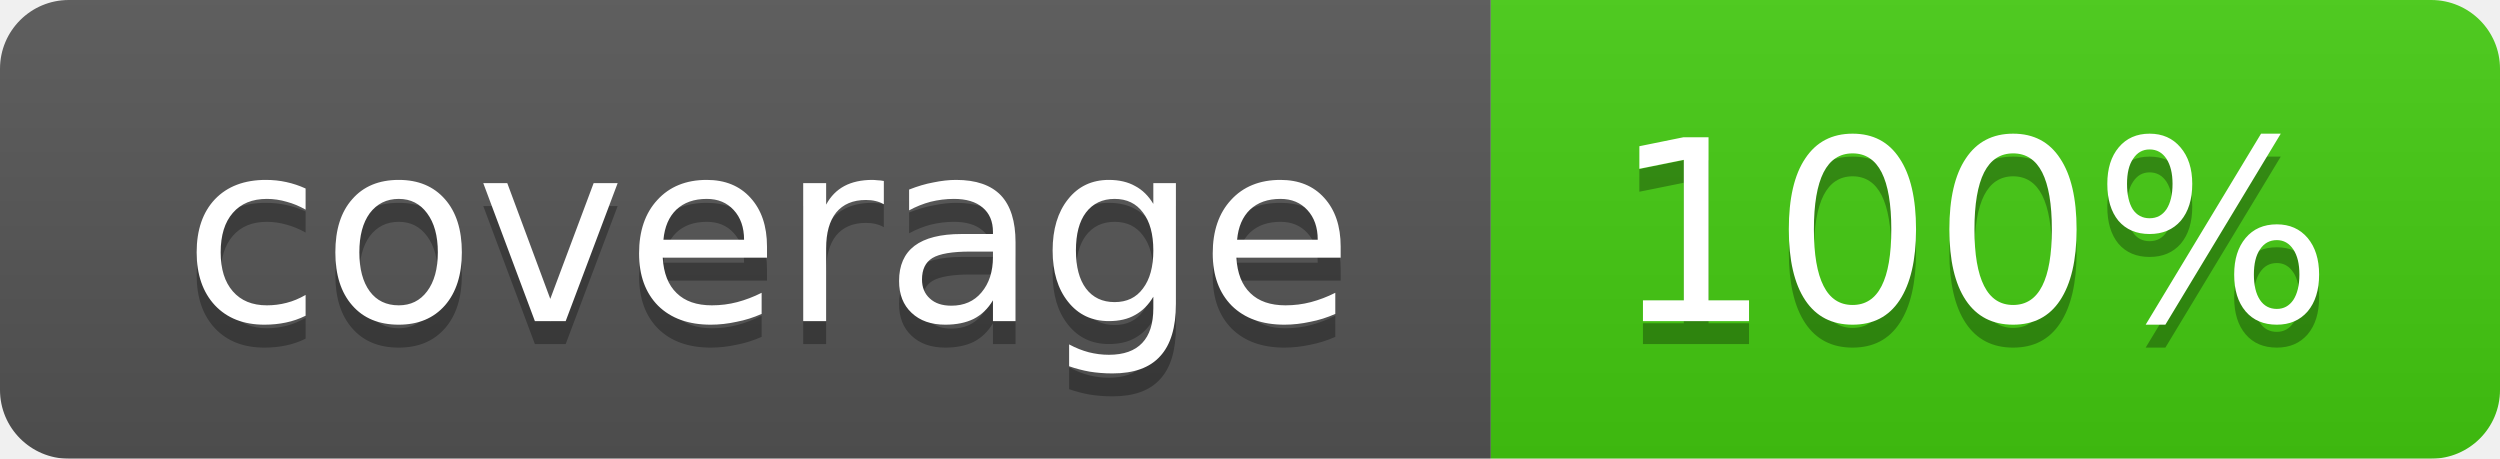
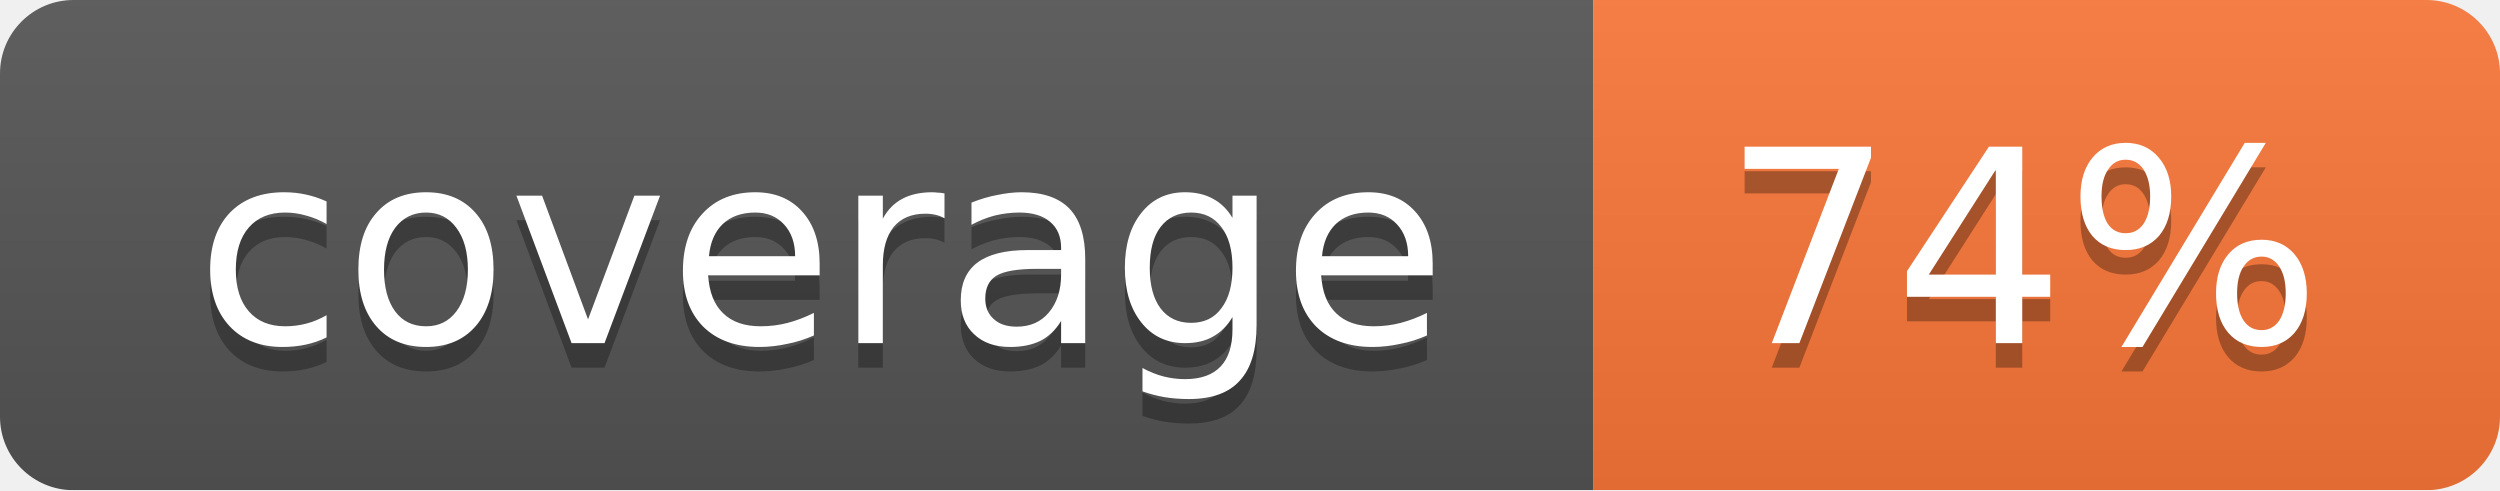
- <svg xmlns="http://www.w3.org/2000/svg" width="109" height="20">
+ <svg xmlns="http://www.w3.org/2000/svg" width="102" height="20">
  <linearGradient id="smooth" x2="0" y2="100%">
    <stop offset="0" stop-color="#bbb" stop-opacity=".1" />
    <stop offset="1" stop-opacity=".1" />
  </linearGradient>
  <mask id="round">
-     <rect width="109" height="20" rx="3" fill="#fff" />
+     <rect width="102" height="20" rx="3" fill="#fff" />
  </mask>
  <g mask="url(#round)">
    <rect width="65" height="20" fill="#555" />
-     <rect x="65" width="44" height="20" fill="#44cc11" />
-     <rect width="109" height="20" fill="url(#smooth)" />
+     <rect x="65" width="37" height="20" fill="#fa7739" />
+     <rect width="102" height="20" fill="url(#smooth)" />
  </g>
  <g fill="#fff" text-anchor="middle" font-family="DejaVu Sans,Verdana,Geneva,sans-serif" font-size="11">
    <text x="33.5" y="15" fill="#010101" fill-opacity=".3">coverage</text>
    <text x="33.5" y="14">coverage</text>
-     <text x="86" y="15" fill="#010101" fill-opacity=".3">100%</text>
-     <text x="86" y="14">100%</text>
+     <text x="82.5" y="15" fill="#010101" fill-opacity=".3">74%</text>
+     <text x="82.5" y="14">74%</text>
  </g>
</svg>
